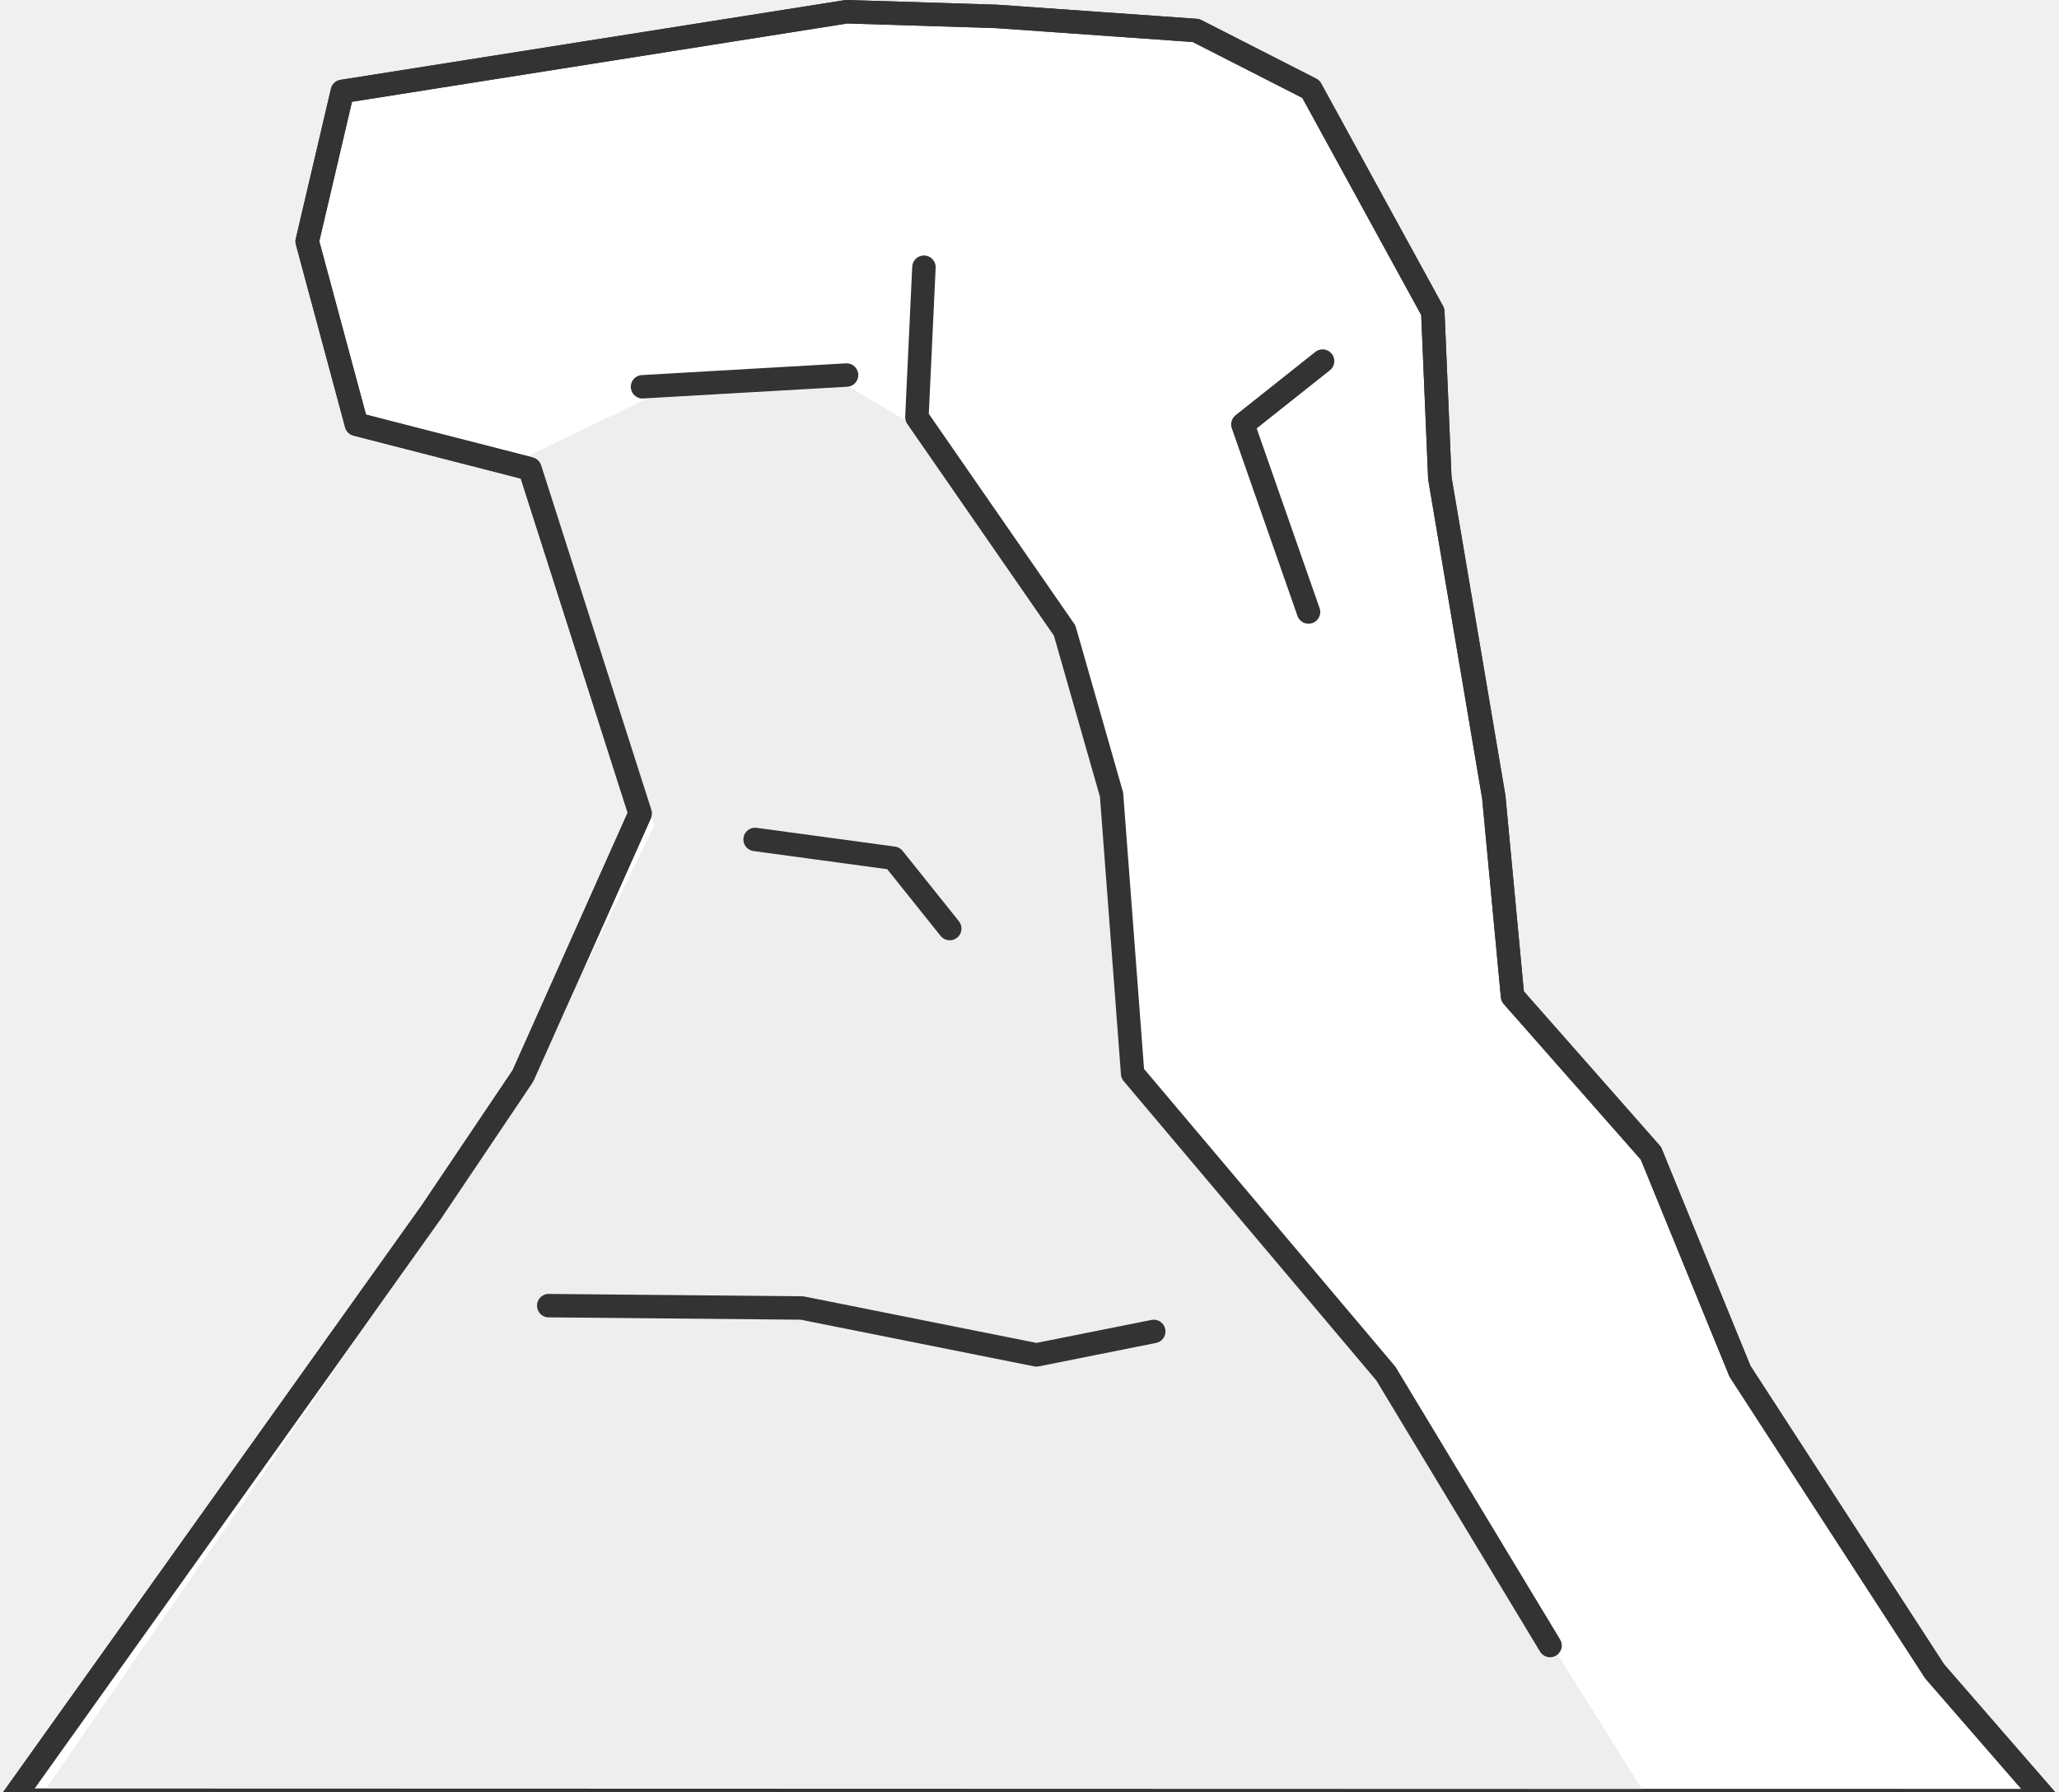
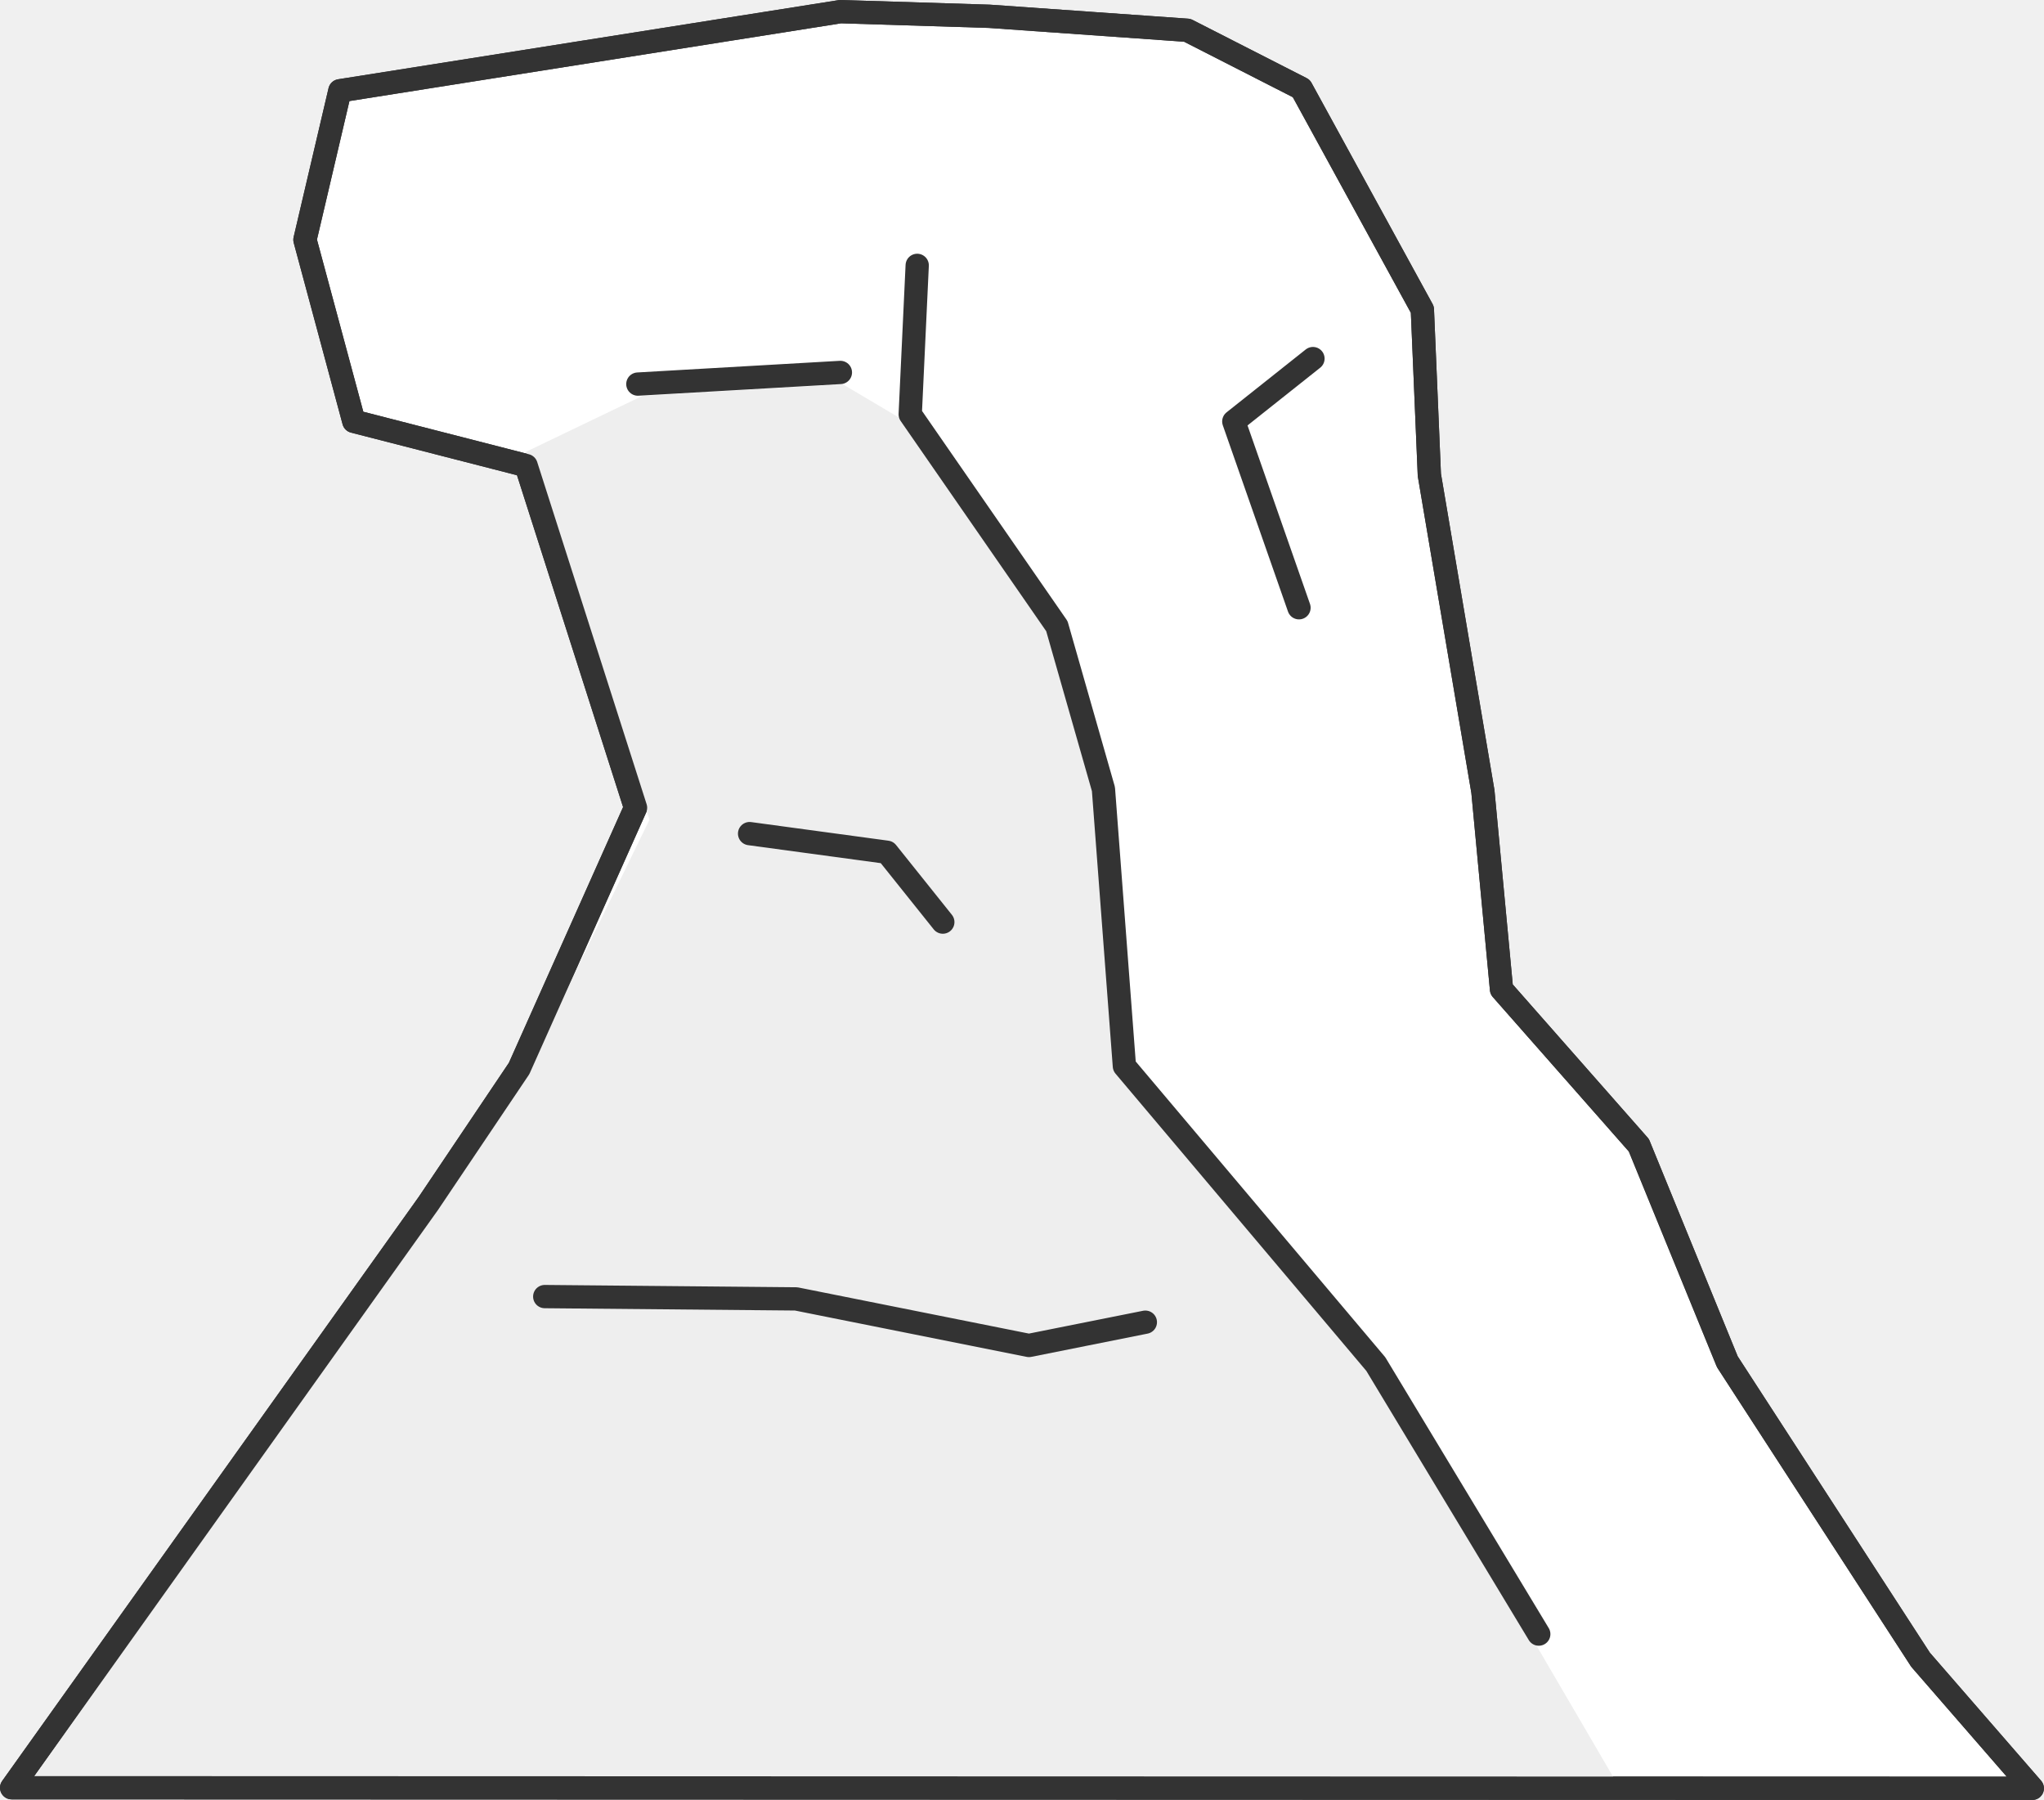
- <svg xmlns="http://www.w3.org/2000/svg" id="chair.svg" width="878.03" height="764" viewBox="0 0 878.03 764">
+ <svg xmlns="http://www.w3.org/2000/svg" id="chair.svg" width="878.03" height="773" viewBox="0 0 878.03 773">
  <defs>
    <style>
      .cls-1 {
        fill: #fff;
      }

      .cls-1, .cls-3 {
        stroke: #333;
        stroke-linecap: round;
        stroke-linejoin: round;
        stroke-width: 10px;
      }

      .cls-1, .cls-2, .cls-3 {
        fill-rule: evenodd;
      }

      .cls-2 {
        fill: #eee;
      }

      .cls-3 {
        fill: none;
      }
    </style>
  </defs>
-   <path id="シェイプ_27" data-name="シェイプ 27" class="cls-1" d="M2127,1679.75l179-250.92,39-57.98,50-111.96-47-146.95-74-19-21-77.97,15-63.981L2483,917l64,2,85,6,49,24.992,52,94.971,3,70.97,23,135.96,8,84.97,59,66.98,38,92.97,83,127.96,48,55.23Z" transform="translate(-2122 -912)" />
-   <path id="シェイプ_32" data-name="シェイプ 32" class="cls-2" d="M2348,1106l50-24,86-5,27,16,67,96,17,68,7,113,113,134,126,201-705-22,208-302,57-117Z" transform="translate(-2122 -912)" />
-   <path id="シェイプ_27_のコピー" data-name="シェイプ 27 のコピー" class="cls-3" d="M2127,1679.75l179-250.92,39-57.98,50-111.96-47-146.95-74-19-21-77.97,15-63.981L2483,917l64,2,85,6,49,24.992,52,94.971,3,70.97,23,135.96,8,84.97,59,66.98,38,92.97,83,127.96,48,55.23Z" transform="translate(-2122 -912)" />
-   <path id="シェイプ_28" data-name="シェイプ 28" class="cls-3" d="M2396,1076.95l87-5" transform="translate(-2122 -912)" />
-   <path id="シェイプ_29" data-name="シェイプ 29" class="cls-3" d="M2516,1025.96l-3,63.98,63,90.97,20,69.98,9,118.96,108,127.96,70,115.96" transform="translate(-2122 -912)" />
-   <path id="シェイプ_30" data-name="シェイプ 30" class="cls-3" d="M2356,1468.82l108,1,100,19.99,50-9.99" transform="translate(-2122 -912)" />
-   <path id="シェイプ_31" data-name="シェイプ 31" class="cls-3" d="M2444,1270l59,8,24,30" transform="translate(-2122 -912)" />
-   <path id="シェイプ_33" data-name="シェイプ 33" class="cls-3" d="M2686,1066l-34,27,28,80" transform="translate(-2122 -912)" />
+   <path id="シェイプ_27" data-name="シェイプ 27" class="cls-1" d="M2137,1459.75l179-250.92,39-57.98,50-111.96-47-146.954-74-18.994-21-77.974,15-63.979L2493,697l64,2,85,6,49,24.992,52,94.969,3,70.977,23,135.955,8,84.97,59,66.98,38,92.97,83,127.96,48,55.23Z" transform="translate(-2132 -692)" />
+   <path id="シェイプ_32" data-name="シェイプ 32" class="cls-2" d="M2358,886l50-24,86-5,27,16,67,96,17,68,7,113,113,134,104,178-688,1,213-302,57-117Z" transform="translate(-2132 -692)" />
+   <path id="シェイプ_27_のコピー" data-name="シェイプ 27 のコピー" class="cls-3" d="M2137,1459.75l179-250.92,39-57.98,50-111.96-47-146.954-74-18.994-21-77.974,15-63.979L2493,697l64,2,85,6,49,24.992,52,94.969,3,70.977,23,135.955,8,84.97,59,66.98,38,92.97,83,127.96,48,55.23Z" transform="translate(-2132 -692)" />
+   <path id="シェイプ_28" data-name="シェイプ 28" class="cls-3" d="M2406,856.948l87-5" transform="translate(-2132 -692)" />
+   <path id="シェイプ_29" data-name="シェイプ 29" class="cls-3" d="M2526,805.964l-3,63.979,63,90.971,20,69.976,9,118.96,108,127.96,70,115.96" transform="translate(-2132 -692)" />
+   <path id="シェイプ_30" data-name="シェイプ 30" class="cls-3" d="M2366,1248.82l108,1,100,19.99,50-9.99" transform="translate(-2132 -692)" />
+   <path id="シェイプ_31" data-name="シェイプ 31" class="cls-3" d="M2454,1050l59,8,24,30" transform="translate(-2132 -692)" />
+   <path id="シェイプ_33" data-name="シェイプ 33" class="cls-3" d="M2696,846l-34,27,28,80" transform="translate(-2132 -692)" />
</svg>
